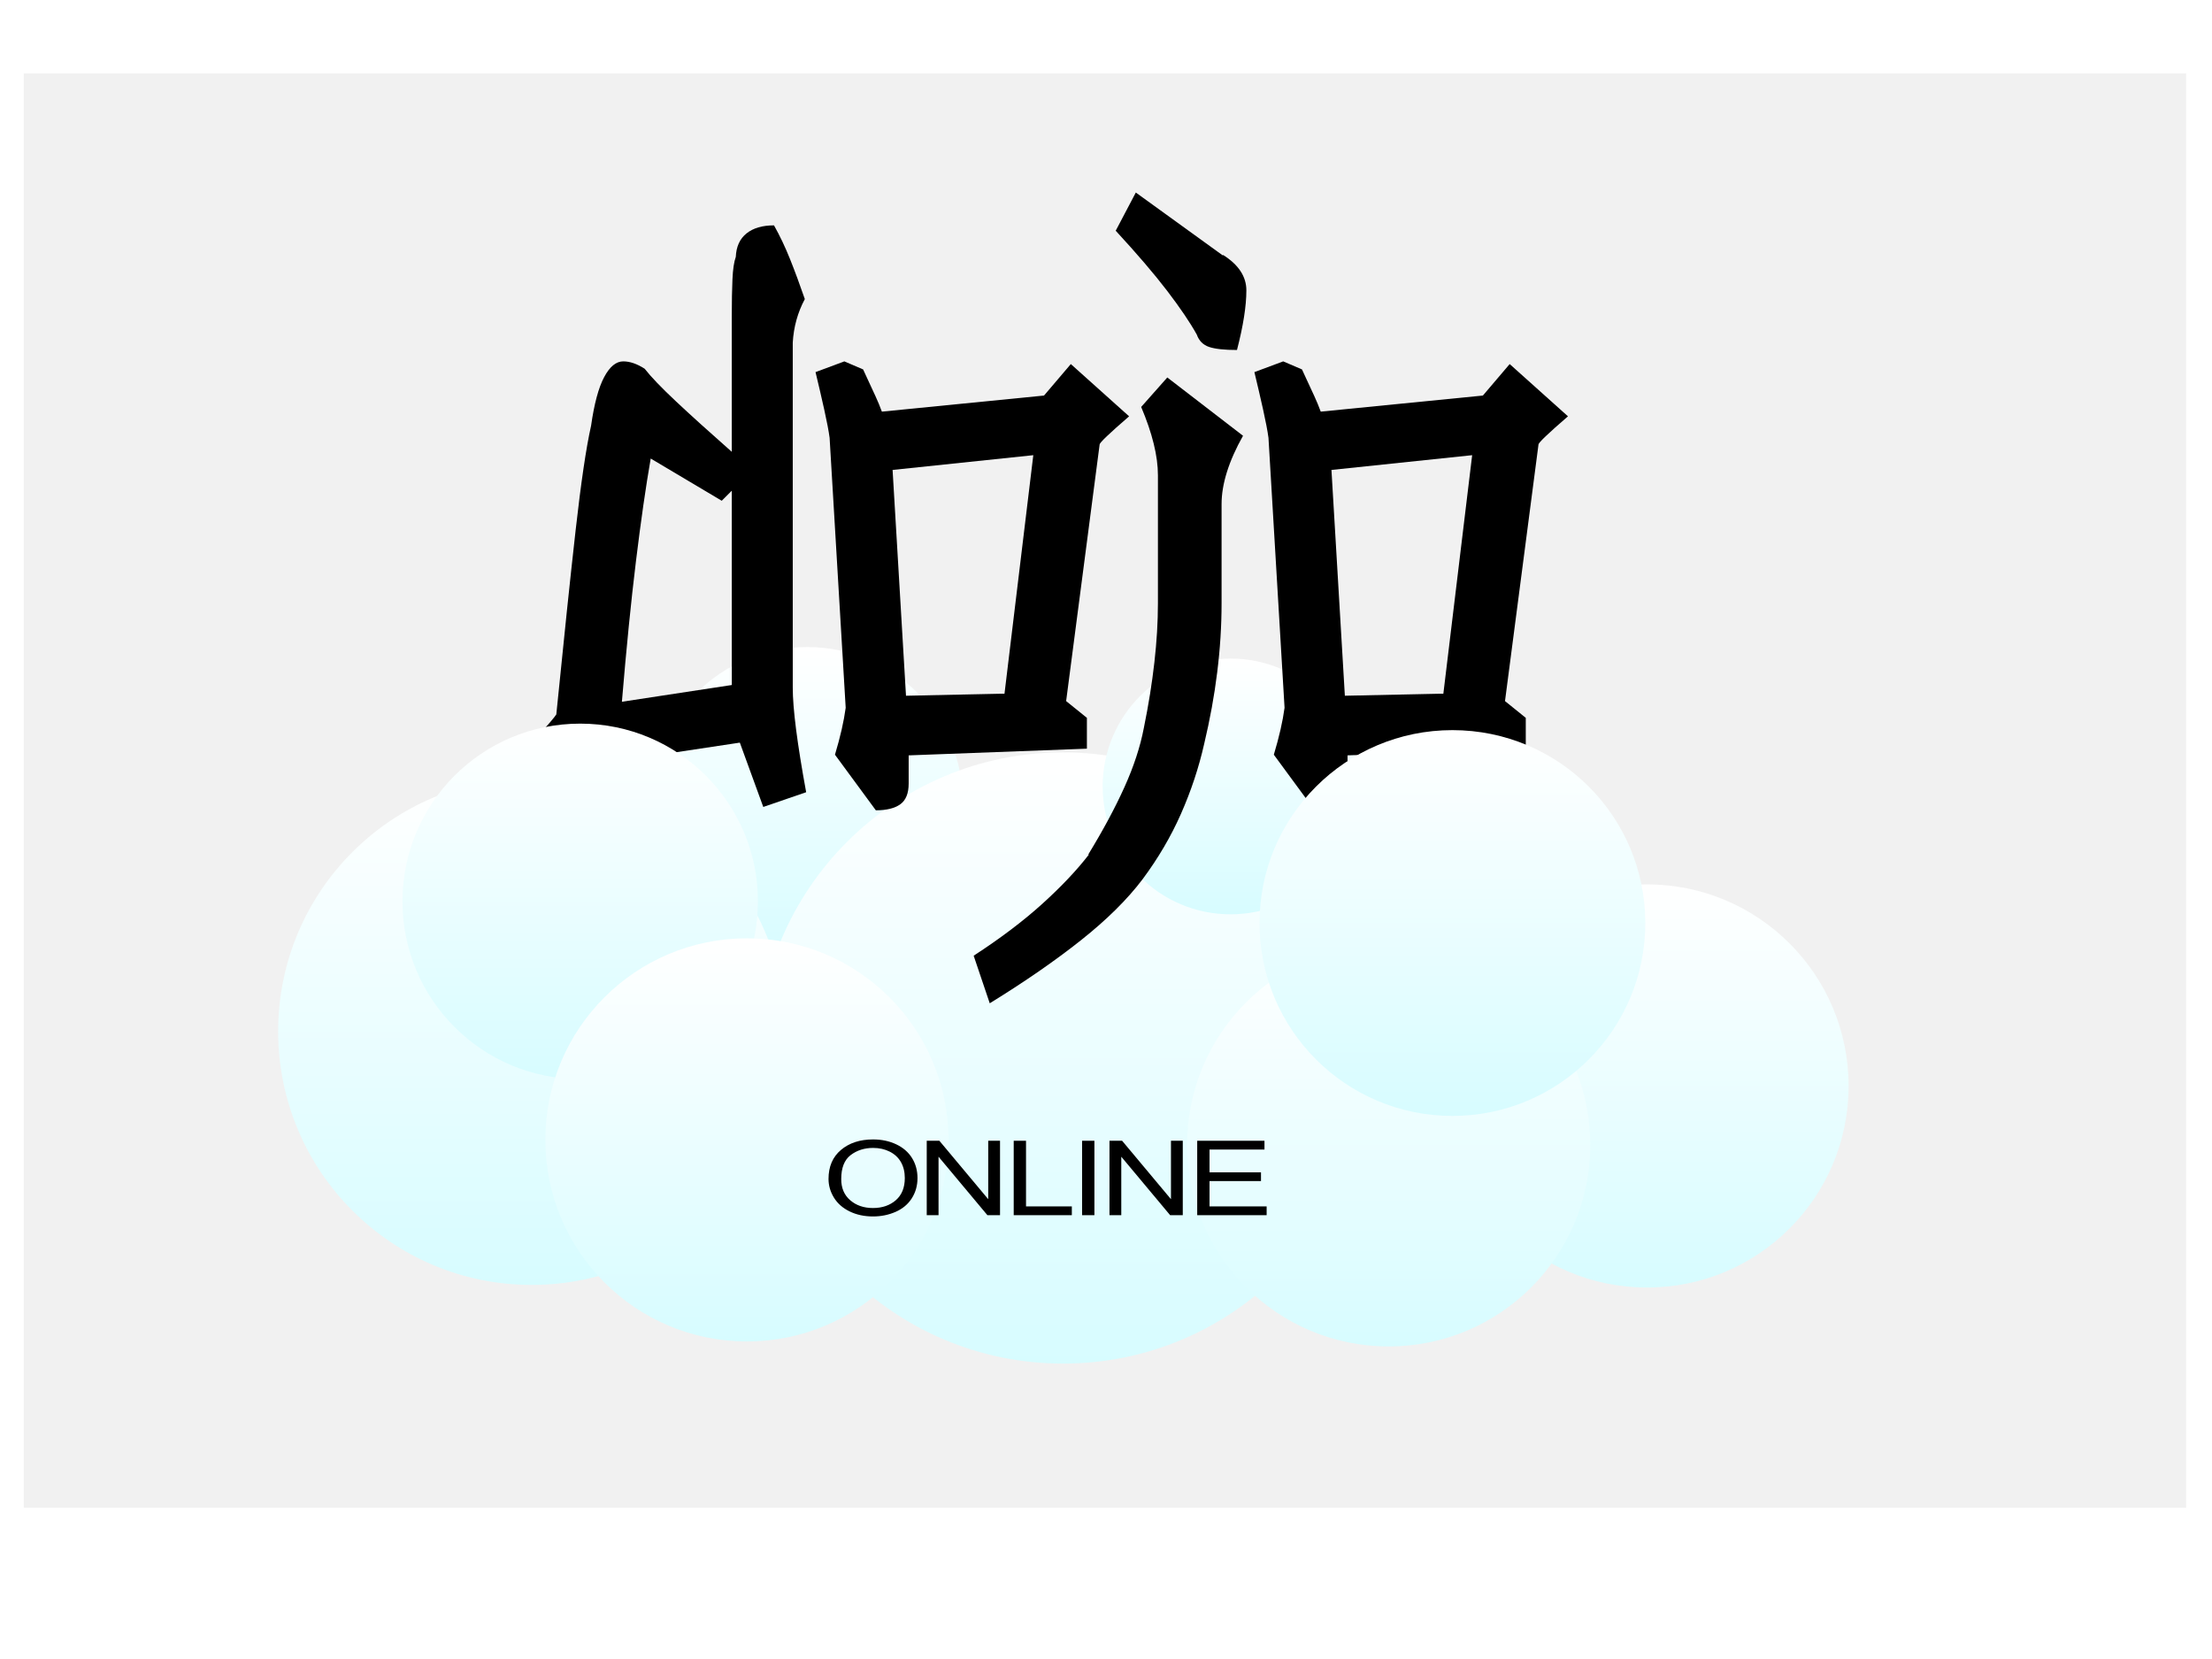
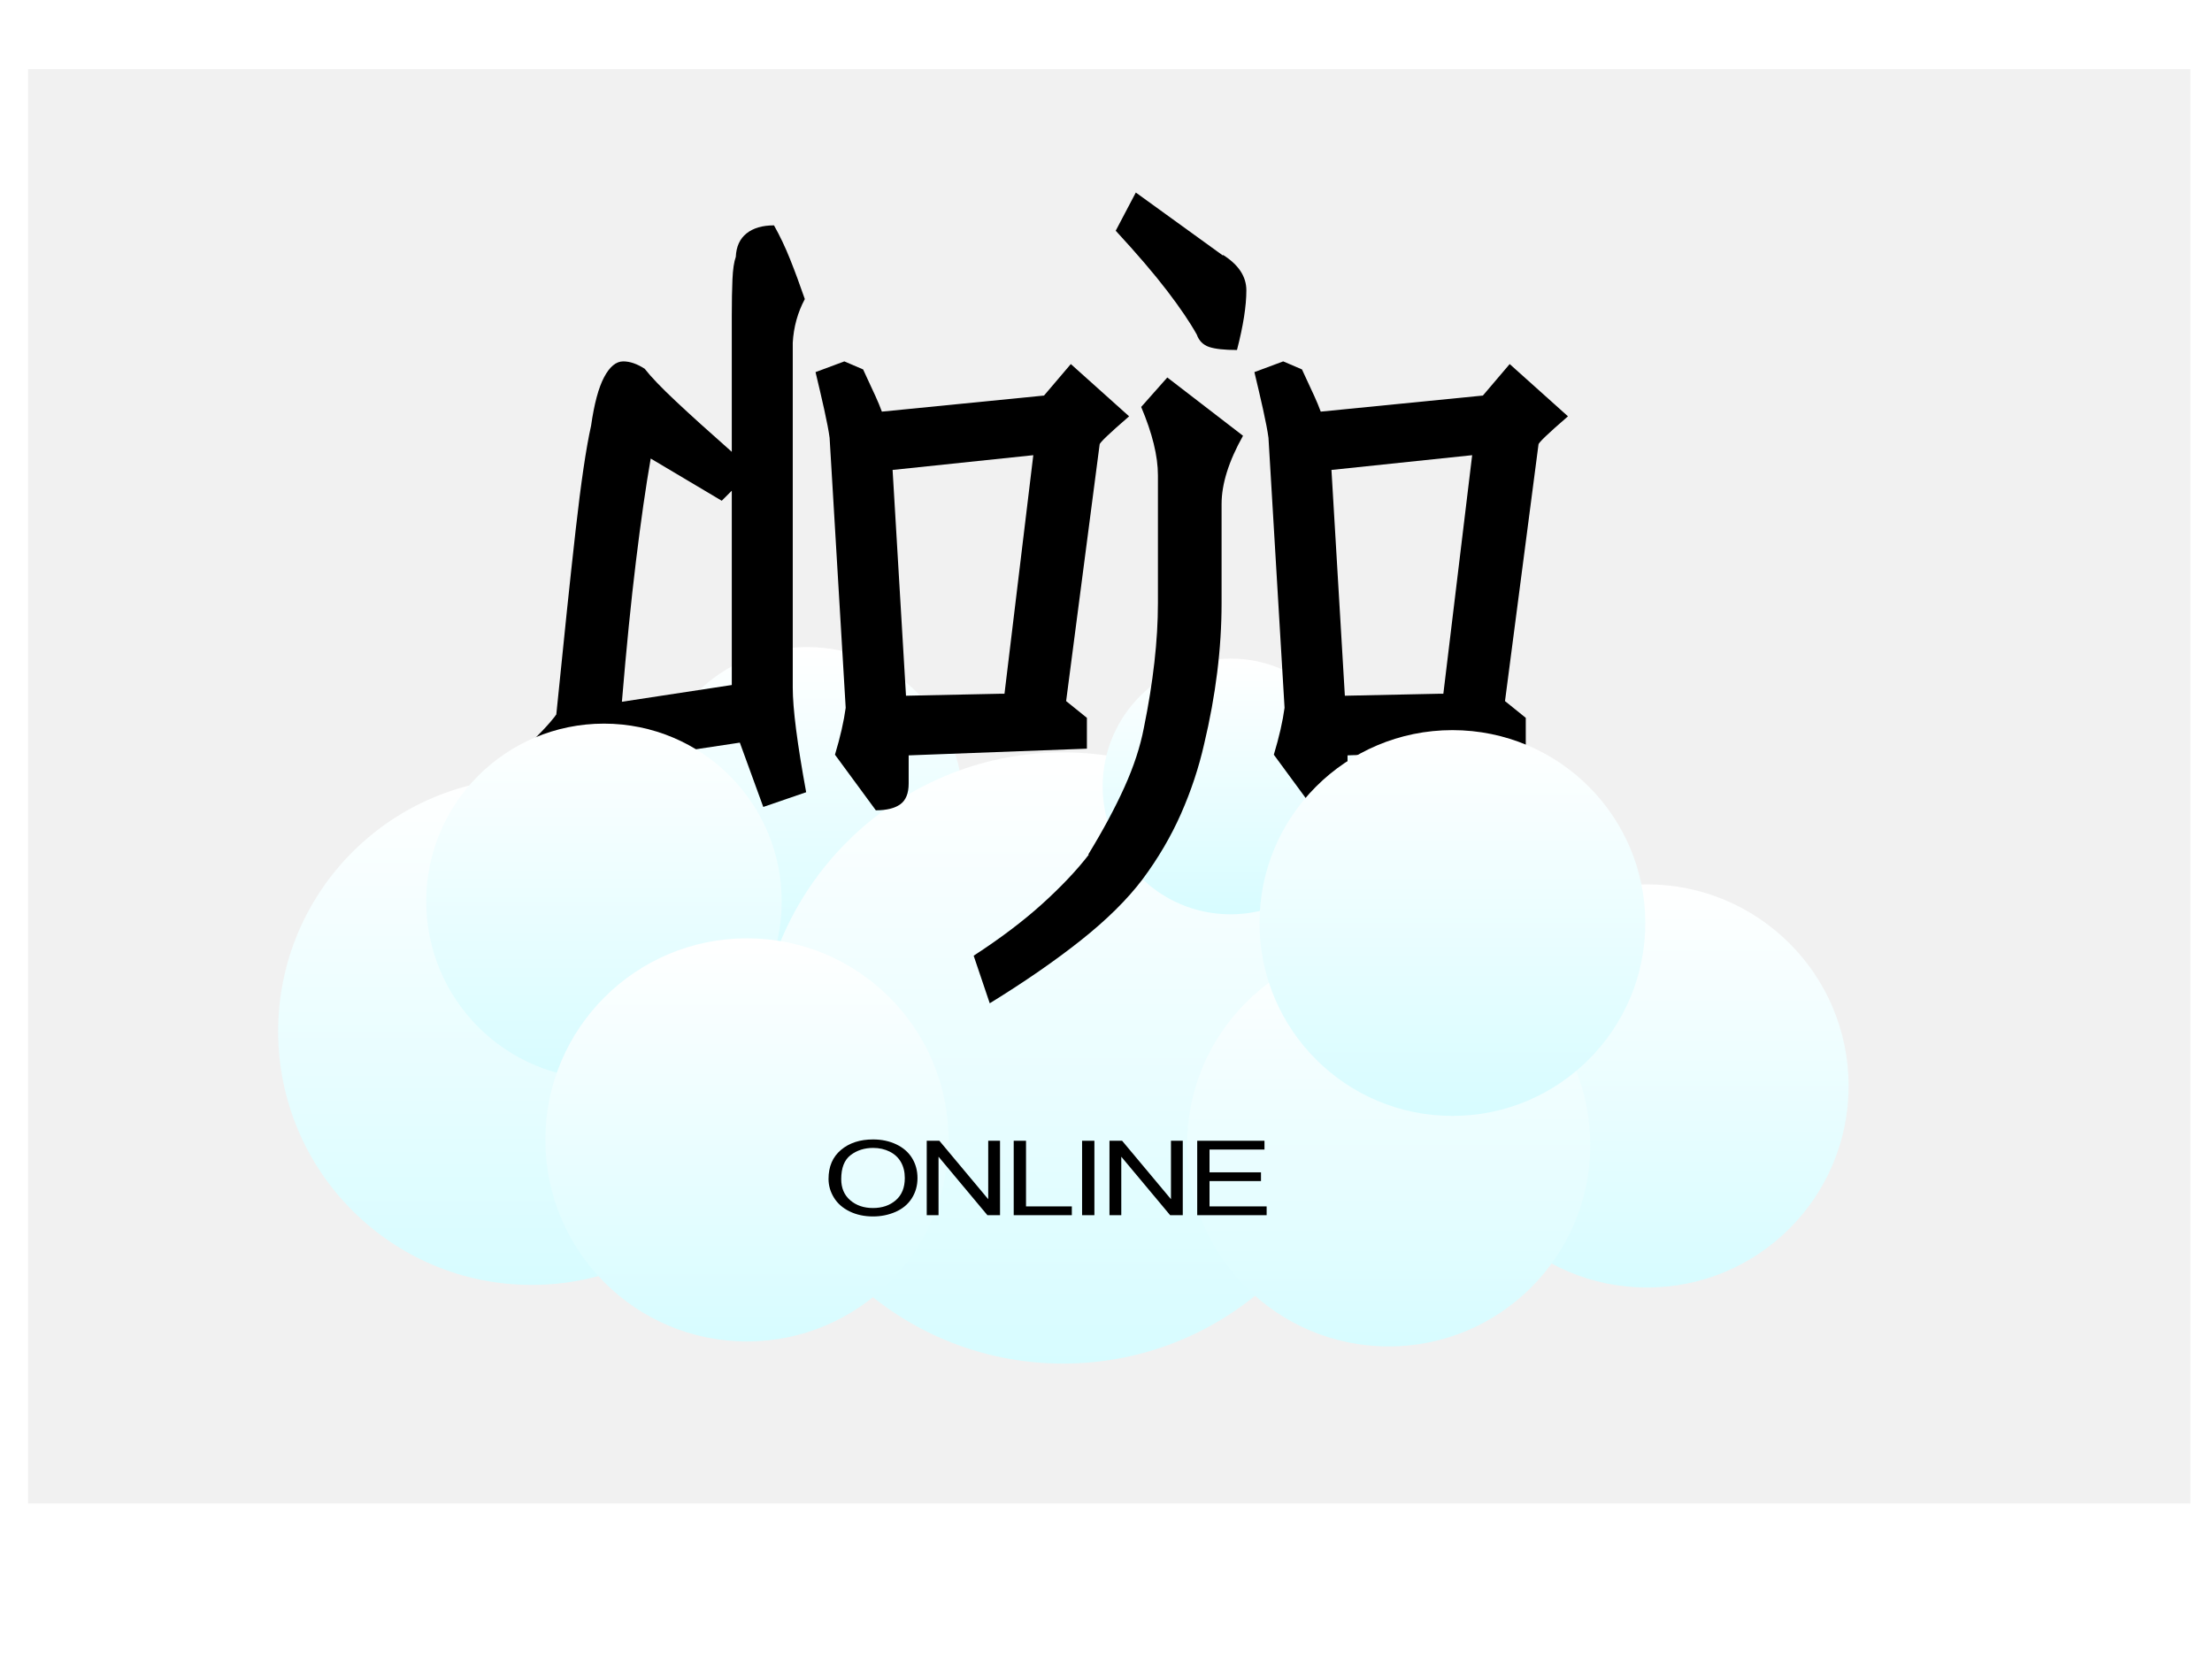
<svg xmlns="http://www.w3.org/2000/svg" version="1.1" id="Layer_1" x="0px" y="0px" width="1024px" height="768px" viewBox="0 0 1024 768" enable-background="new 0 0 1024 768" xml:space="preserve">
-   <rect x="11" y="34" fill="#F1F1F1" width="1001" height="664" />
+   <rect x="13" y="32" fill="#F1F1F1" width="1001" height="664" />
  <linearGradient id="SVGID_1_" gradientUnits="userSpaceOnUse" x1="373.603" y1="299.526" x2="373.603" y2="444.007">
    <stop offset="0" style="stop-color:#FFFFFF" />
    <stop offset="1" style="stop-color:#D7FCFF" />
  </linearGradient>
  <circle fill="url(#SVGID_1_)" cx="373.603" cy="371.768" r="72.24" />
  <linearGradient id="SVGID_2_" gradientUnits="userSpaceOnUse" x1="492.138" y1="348.304" x2="492.138" y2="631.246">
    <stop offset="0" style="stop-color:#FFFFFF" />
    <stop offset="1" style="stop-color:#D7FCFF" />
  </linearGradient>
  <circle fill="url(#SVGID_2_)" cx="492.139" cy="489.775" r="141.472" />
  <linearGradient id="SVGID_3_" gradientUnits="userSpaceOnUse" x1="569.656" y1="304.863" x2="569.656" y2="423.259">
    <stop offset="0" style="stop-color:#FFFFFF" />
    <stop offset="1" style="stop-color:#D7FCFF" />
  </linearGradient>
  <circle fill="url(#SVGID_3_)" cx="569.656" cy="364.062" r="59.198" />
  <linearGradient id="SVGID_4_" gradientUnits="userSpaceOnUse" x1="762.459" y1="409.412" x2="762.459" y2="596.035">
    <stop offset="0" style="stop-color:#FFFFFF" />
    <stop offset="1" style="stop-color:#D7FCFF" />
  </linearGradient>
  <circle fill="url(#SVGID_4_)" cx="762.459" cy="502.722" r="93.311" />
  <linearGradient id="SVGID_5_" gradientUnits="userSpaceOnUse" x1="642.859" y1="436.682" x2="642.859" y2="623.305">
    <stop offset="0" style="stop-color:#FFFFFF" />
    <stop offset="1" style="stop-color:#D7FCFF" />
  </linearGradient>
  <circle fill="url(#SVGID_5_)" cx="642.859" cy="529.993" r="93.311" />
  <g>
    <path d="M342.488,343.786l-55.522,8.376l-13.028,17.37l-28.226-25.746c4.134-4.139,7.08-7.239,8.84-9.305   c1.754-2.063,2.738-3.305,2.946-3.721v0.309c3.514-35.152,6.514-63.742,8.995-85.765c2.482-22.022,4.856-38.098,7.135-48.232   c1.444-10.128,3.459-17.627,6.048-22.489c2.584-4.855,5.53-7.289,8.84-7.289c3.102,0,6.407,1.139,9.925,3.412   c2.894,3.723,7.701,8.738,14.424,15.042c6.718,6.313,15.354,14.114,25.9,23.419v-62.966c0-6.614,0.102-12.251,0.311-16.904   c0.204-4.652,0.722-8.113,1.551-10.391c0.203-4.754,1.861-8.375,4.962-10.857c3.102-2.48,7.337-3.721,12.717-3.721   c2.685,4.759,5.167,9.979,7.445,15.664c2.272,5.69,4.545,11.84,6.823,18.456c-3.31,6.204-5.171,12.925-5.583,20.161v159.744   c0,9.721,2.064,25.848,6.204,48.389l-19.851,6.821L342.488,343.786z M294.41,259.729c-2.278,18.611-4.449,40.323-6.514,65.137   l50.87-7.753V227.16l-4.652,4.651l-32.88-19.542C298.956,225.299,296.683,241.117,294.41,259.729z" />
    <path d="M399.56,171.018c0.203,0.416,0.514,1.085,0.93,2.015c0.412,0.931,0.722,1.605,0.931,2.017   c1.444,3.101,2.737,5.894,3.877,8.376c1.134,2.48,2.118,4.86,2.946,7.131l75.064-7.443l12.407-14.579l26.985,24.195   c-9.102,7.861-13.648,12.204-13.648,13.028l-15.509,118.797l9.616,7.756v14.271l-82.509,3.101v13.025   c0,4.549-1.294,7.756-3.877,9.617c-2.588,1.86-6.359,2.791-11.322,2.791l-18.92-25.743c1.24-4.14,2.272-8.018,3.102-11.634   c0.824-3.62,1.443-6.978,1.861-10.079l-7.444-125.003c-0.417-3.103-1.241-7.444-2.481-13.029   c-1.242-5.581-2.588-11.369-4.033-17.369l13.338-4.963L399.56,171.018z M465.008,321.145l13.337-110.425l-65.138,6.825   l6.204,104.531l44.045-0.931H465.008z" />
    <path d="M575.43,201.725c-6.62,11.788-9.926,22.334-9.926,31.64v45.906c0,20.89-2.689,42.602-8.064,65.137   c-2.481,10.961-6.049,21.712-10.701,32.261c-4.653,10.546-10.6,20.675-17.836,30.396c-7.032,9.305-16.546,18.712-28.537,28.226   c-11.99,9.512-26.055,19.232-42.184,29.159l-7.445-22.023c12.407-8.064,23.007-16.082,31.794-24.039   c8.792-7.965,15.975-15.563,21.557-22.8h-0.31c6.824-11.166,12.408-21.555,16.75-31.172c4.343-9.615,7.338-18.768,8.996-27.449   c4.342-21.298,6.514-40.529,6.514-57.694v-59.246c0-8.888-2.588-19.434-7.754-31.638l12.097-13.647L575.43,201.725z    M566.125,118.287v-0.31c7.235,4.55,10.855,10.032,10.855,16.439c0,7.241-1.449,16.44-4.343,27.606   c-5.791,0-10.081-0.465-12.872-1.395c-2.792-0.931-4.706-2.84-5.738-5.739c-3.102-5.584-7.652-12.301-13.647-20.163   c-6-7.855-13.958-17.161-23.884-27.916l9.305-17.68L566.125,118.287z" />
    <path d="M602.723,171.018c0.203,0.416,0.514,1.085,0.931,2.015c0.411,0.931,0.722,1.605,0.931,2.017   c1.443,3.101,2.737,5.894,3.877,8.376c1.134,2.48,2.118,4.86,2.946,7.131l75.063-7.443l12.406-14.579l26.986,24.195   c-9.103,7.861-13.649,12.204-13.649,13.028l-15.507,118.797l9.616,7.756v14.271l-82.509,3.101v13.025   c0,4.549-1.294,7.756-3.877,9.617c-2.588,1.86-6.359,2.791-11.322,2.791l-18.92-25.743c1.24-4.14,2.272-8.018,3.102-11.634   c0.824-3.62,1.443-6.978,1.861-10.079l-7.445-125.003c-0.416-3.103-1.24-7.444-2.48-13.029c-1.241-5.581-2.589-11.369-4.033-17.369   l13.338-4.963L602.723,171.018z M668.17,321.145l13.336-110.425l-65.136,6.825l6.204,104.531l44.044-0.931H668.17z" />
  </g>
  <linearGradient id="SVGID_6_" gradientUnits="userSpaceOnUse" x1="672.357" y1="337.997" x2="672.357" y2="516.59">
    <stop offset="0" style="stop-color:#FFFFFF" />
    <stop offset="1" style="stop-color:#D7FCFF" />
  </linearGradient>
  <circle fill="url(#SVGID_6_)" cx="672.358" cy="427.293" r="89.297" />
  <linearGradient id="SVGID_7_" gradientUnits="userSpaceOnUse" x1="246.158" y1="360.048" x2="246.158" y2="594.831">
    <stop offset="0" style="stop-color:#FFFFFF" />
    <stop offset="1" style="stop-color:#D7FCFF" />
  </linearGradient>
  <circle fill="url(#SVGID_7_)" cx="246.158" cy="477.438" r="117.391" />
-   <linearGradient id="SVGID_8_" gradientUnits="userSpaceOnUse" x1="268.593" y1="334.99" x2="268.593" y2="499.54">
+   <linearGradient id="SVGID_8_" gradientUnits="userSpaceOnUse" x1="279.593" y1="334.99" x2="279.593" y2="499.54">
    <stop offset="0" style="stop-color:#FFFFFF" />
    <stop offset="1" style="stop-color:#D7FCFF" />
  </linearGradient>
-   <circle fill="url(#SVGID_8_)" cx="268.593" cy="417.263" r="82.274" />
+   <circle fill="url(#SVGID_8_)" cx="279.593" cy="417.263" r="82.274" />
  <linearGradient id="SVGID_9_" gradientUnits="userSpaceOnUse" x1="345.774" y1="434.377" x2="345.774" y2="620.998">
    <stop offset="0" style="stop-color:#FFFFFF" />
    <stop offset="1" style="stop-color:#D7FCFF" />
  </linearGradient>
  <circle fill="url(#SVGID_9_)" cx="345.774" cy="527.687" r="93.311" />
  <g>
    <path d="M383.55,545.763c0-5.718,1.919-10.192,5.758-13.429s8.793-4.854,14.864-4.854c3.977,0,7.56,0.76,10.752,2.28   c3.192,1.521,5.625,3.639,7.3,6.356c1.674,2.719,2.511,5.802,2.511,9.249c0,3.492-0.881,6.618-2.643,9.375   c-1.763,2.758-4.26,4.846-7.491,6.263c-3.231,1.419-6.717,2.128-10.458,2.128c-4.053,0-7.677-0.784-10.869-2.351   c-3.192-1.567-5.611-3.704-7.255-6.415C384.373,551.654,383.55,548.789,383.55,545.763z M389.425,545.835   c0,4.153,1.396,7.422,4.187,9.812c2.791,2.389,6.292,3.584,10.502,3.584c4.289,0,7.819-1.208,10.59-3.62   c2.771-2.412,4.157-5.836,4.157-10.27c0-2.805-0.593-5.253-1.777-7.346c-1.185-2.089-2.918-3.712-5.199-4.864   c-2.282-1.151-4.843-1.727-7.682-1.727c-4.035,0-7.506,1.109-10.414,3.326C390.88,536.947,389.425,540.649,389.425,545.835z" />
    <path d="M429.013,562.545v-34.452h5.846l22.62,27.049v-27.049h5.463v34.452h-5.845l-22.62-27.073v27.073H429.013z" />
    <path d="M469.276,562.545v-34.452h5.699v30.386h21.209v4.066H469.276z" />
    <path d="M500.932,562.545v-34.452h5.699v34.452H500.932z" />
    <path d="M513.611,562.545v-34.452h5.846l22.619,27.049v-27.049h5.465v34.452h-5.847l-22.62-27.073v27.073H513.611z" />
    <path d="M554.225,562.545v-34.452h31.139v4.065h-25.439v10.55h23.824v4.043h-23.824v11.728h26.438v4.066H554.225z" />
  </g>
</svg>
